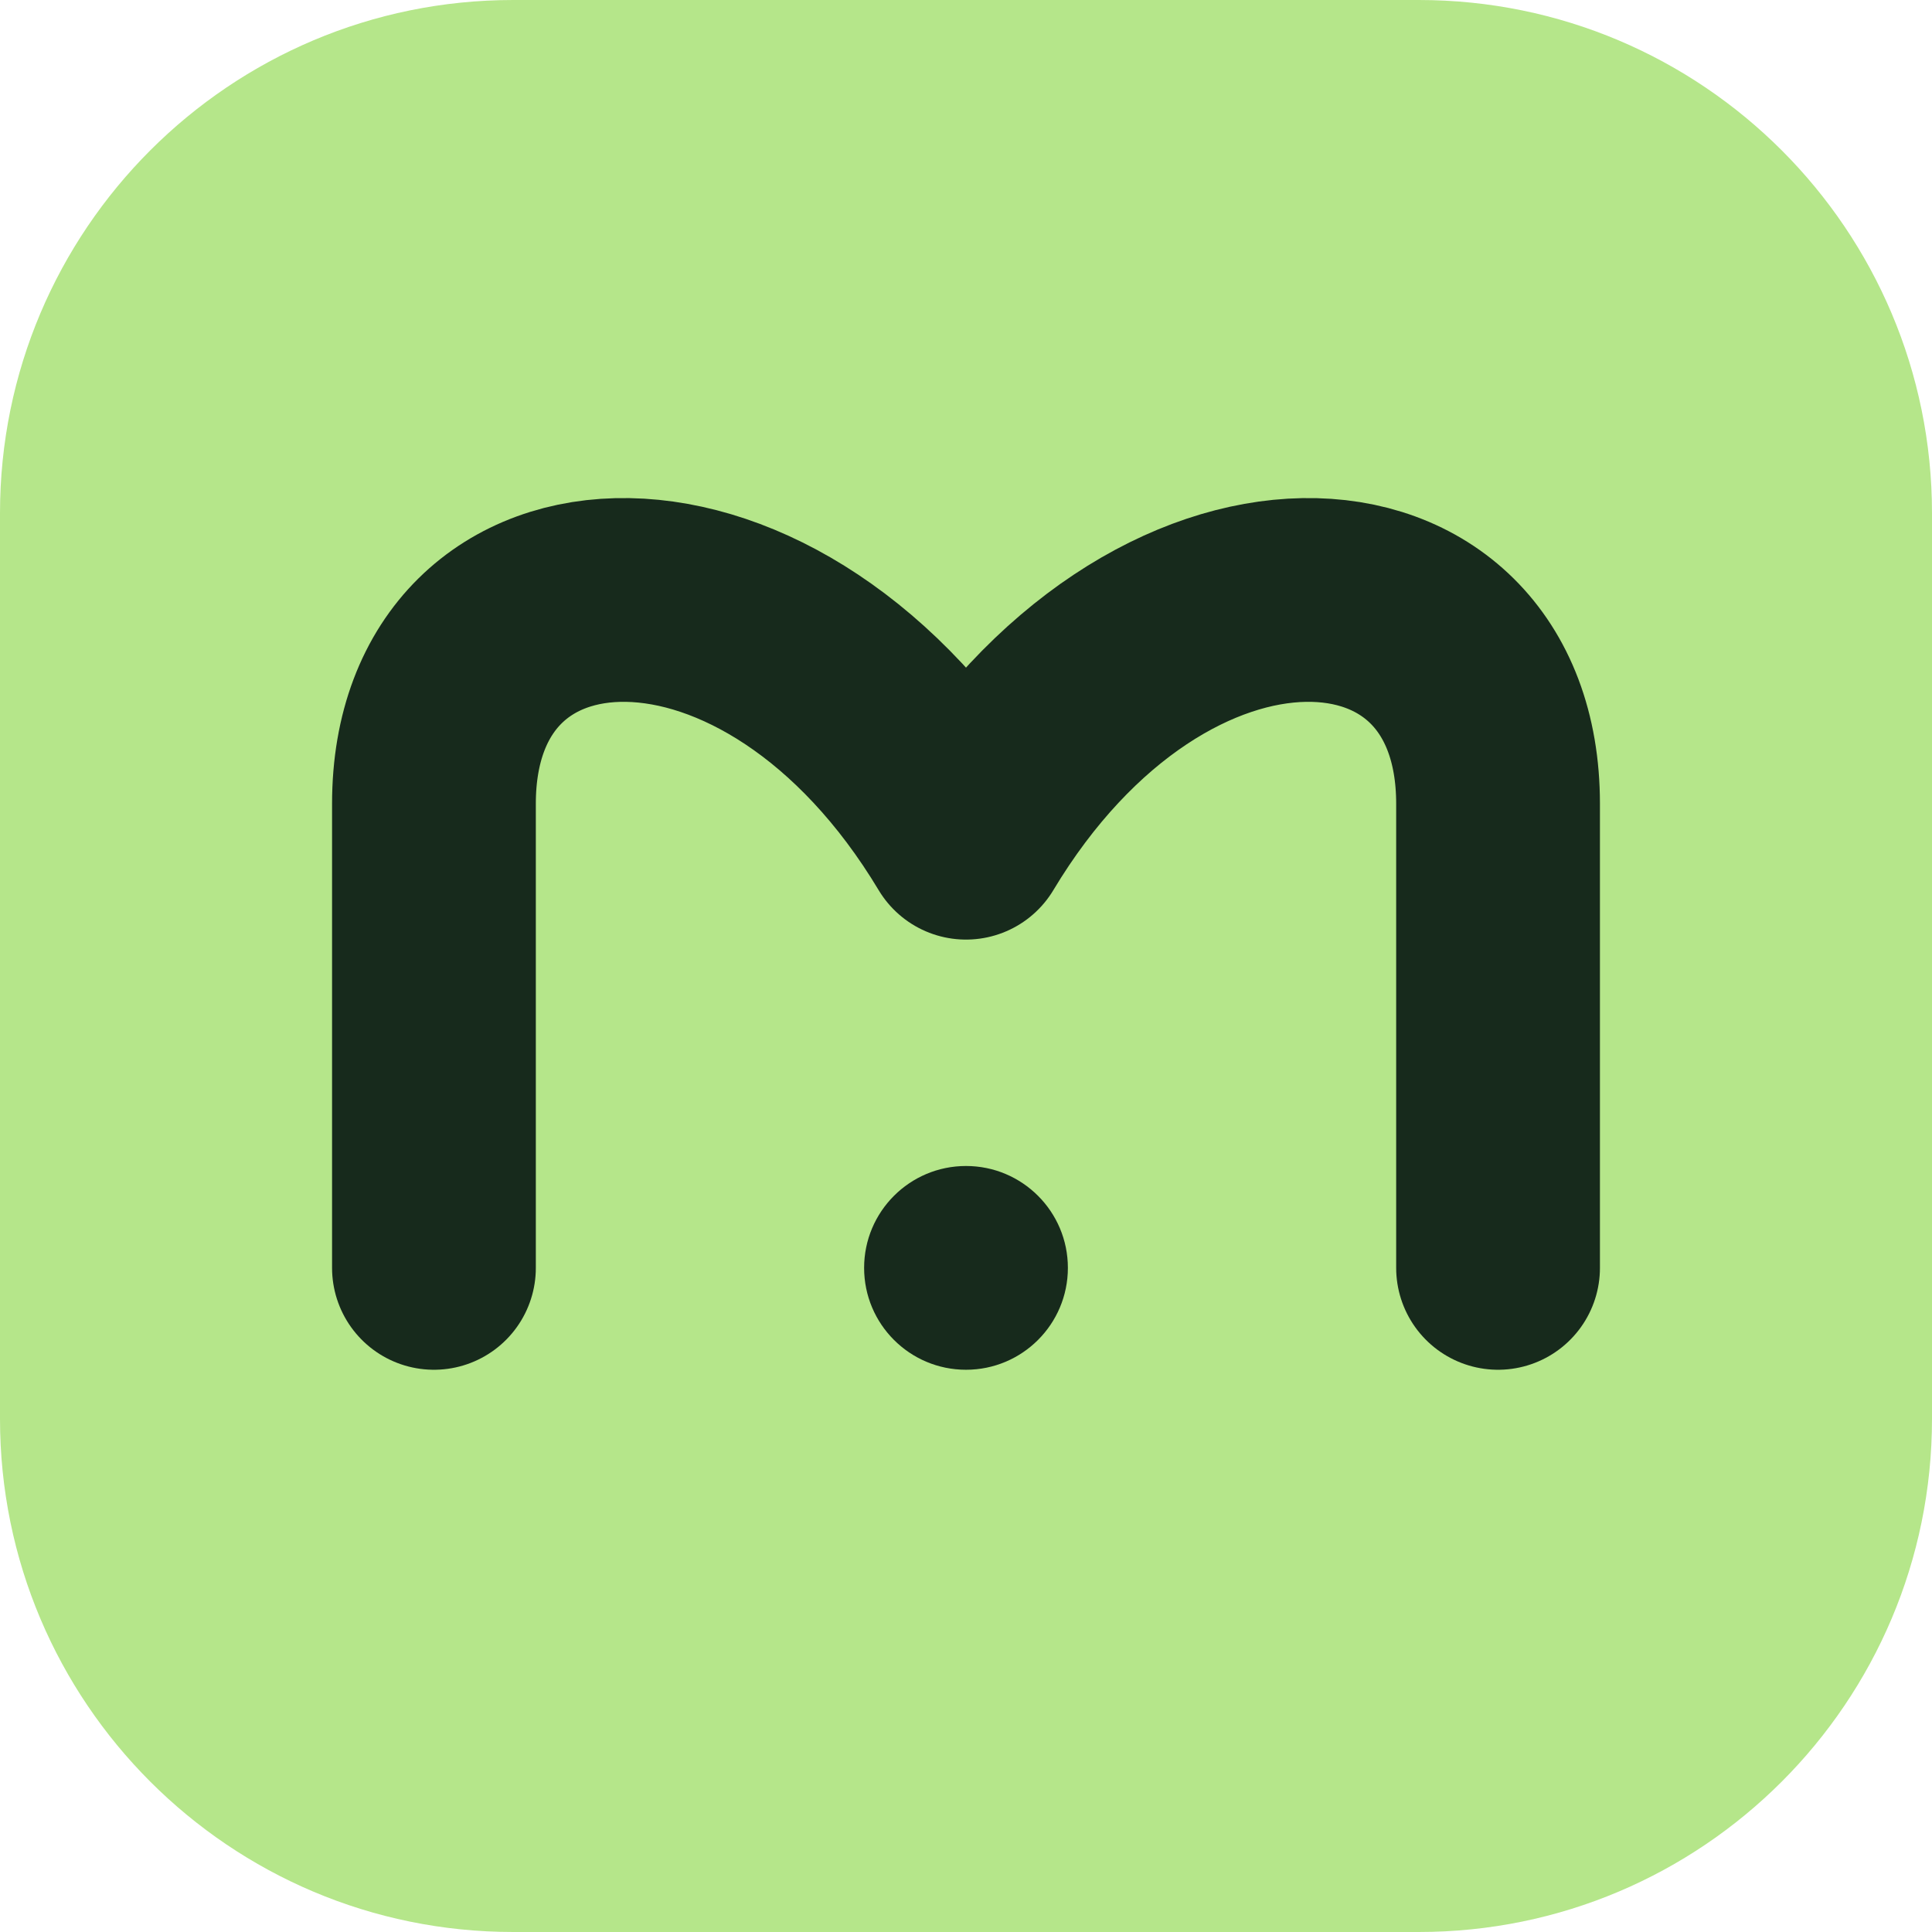
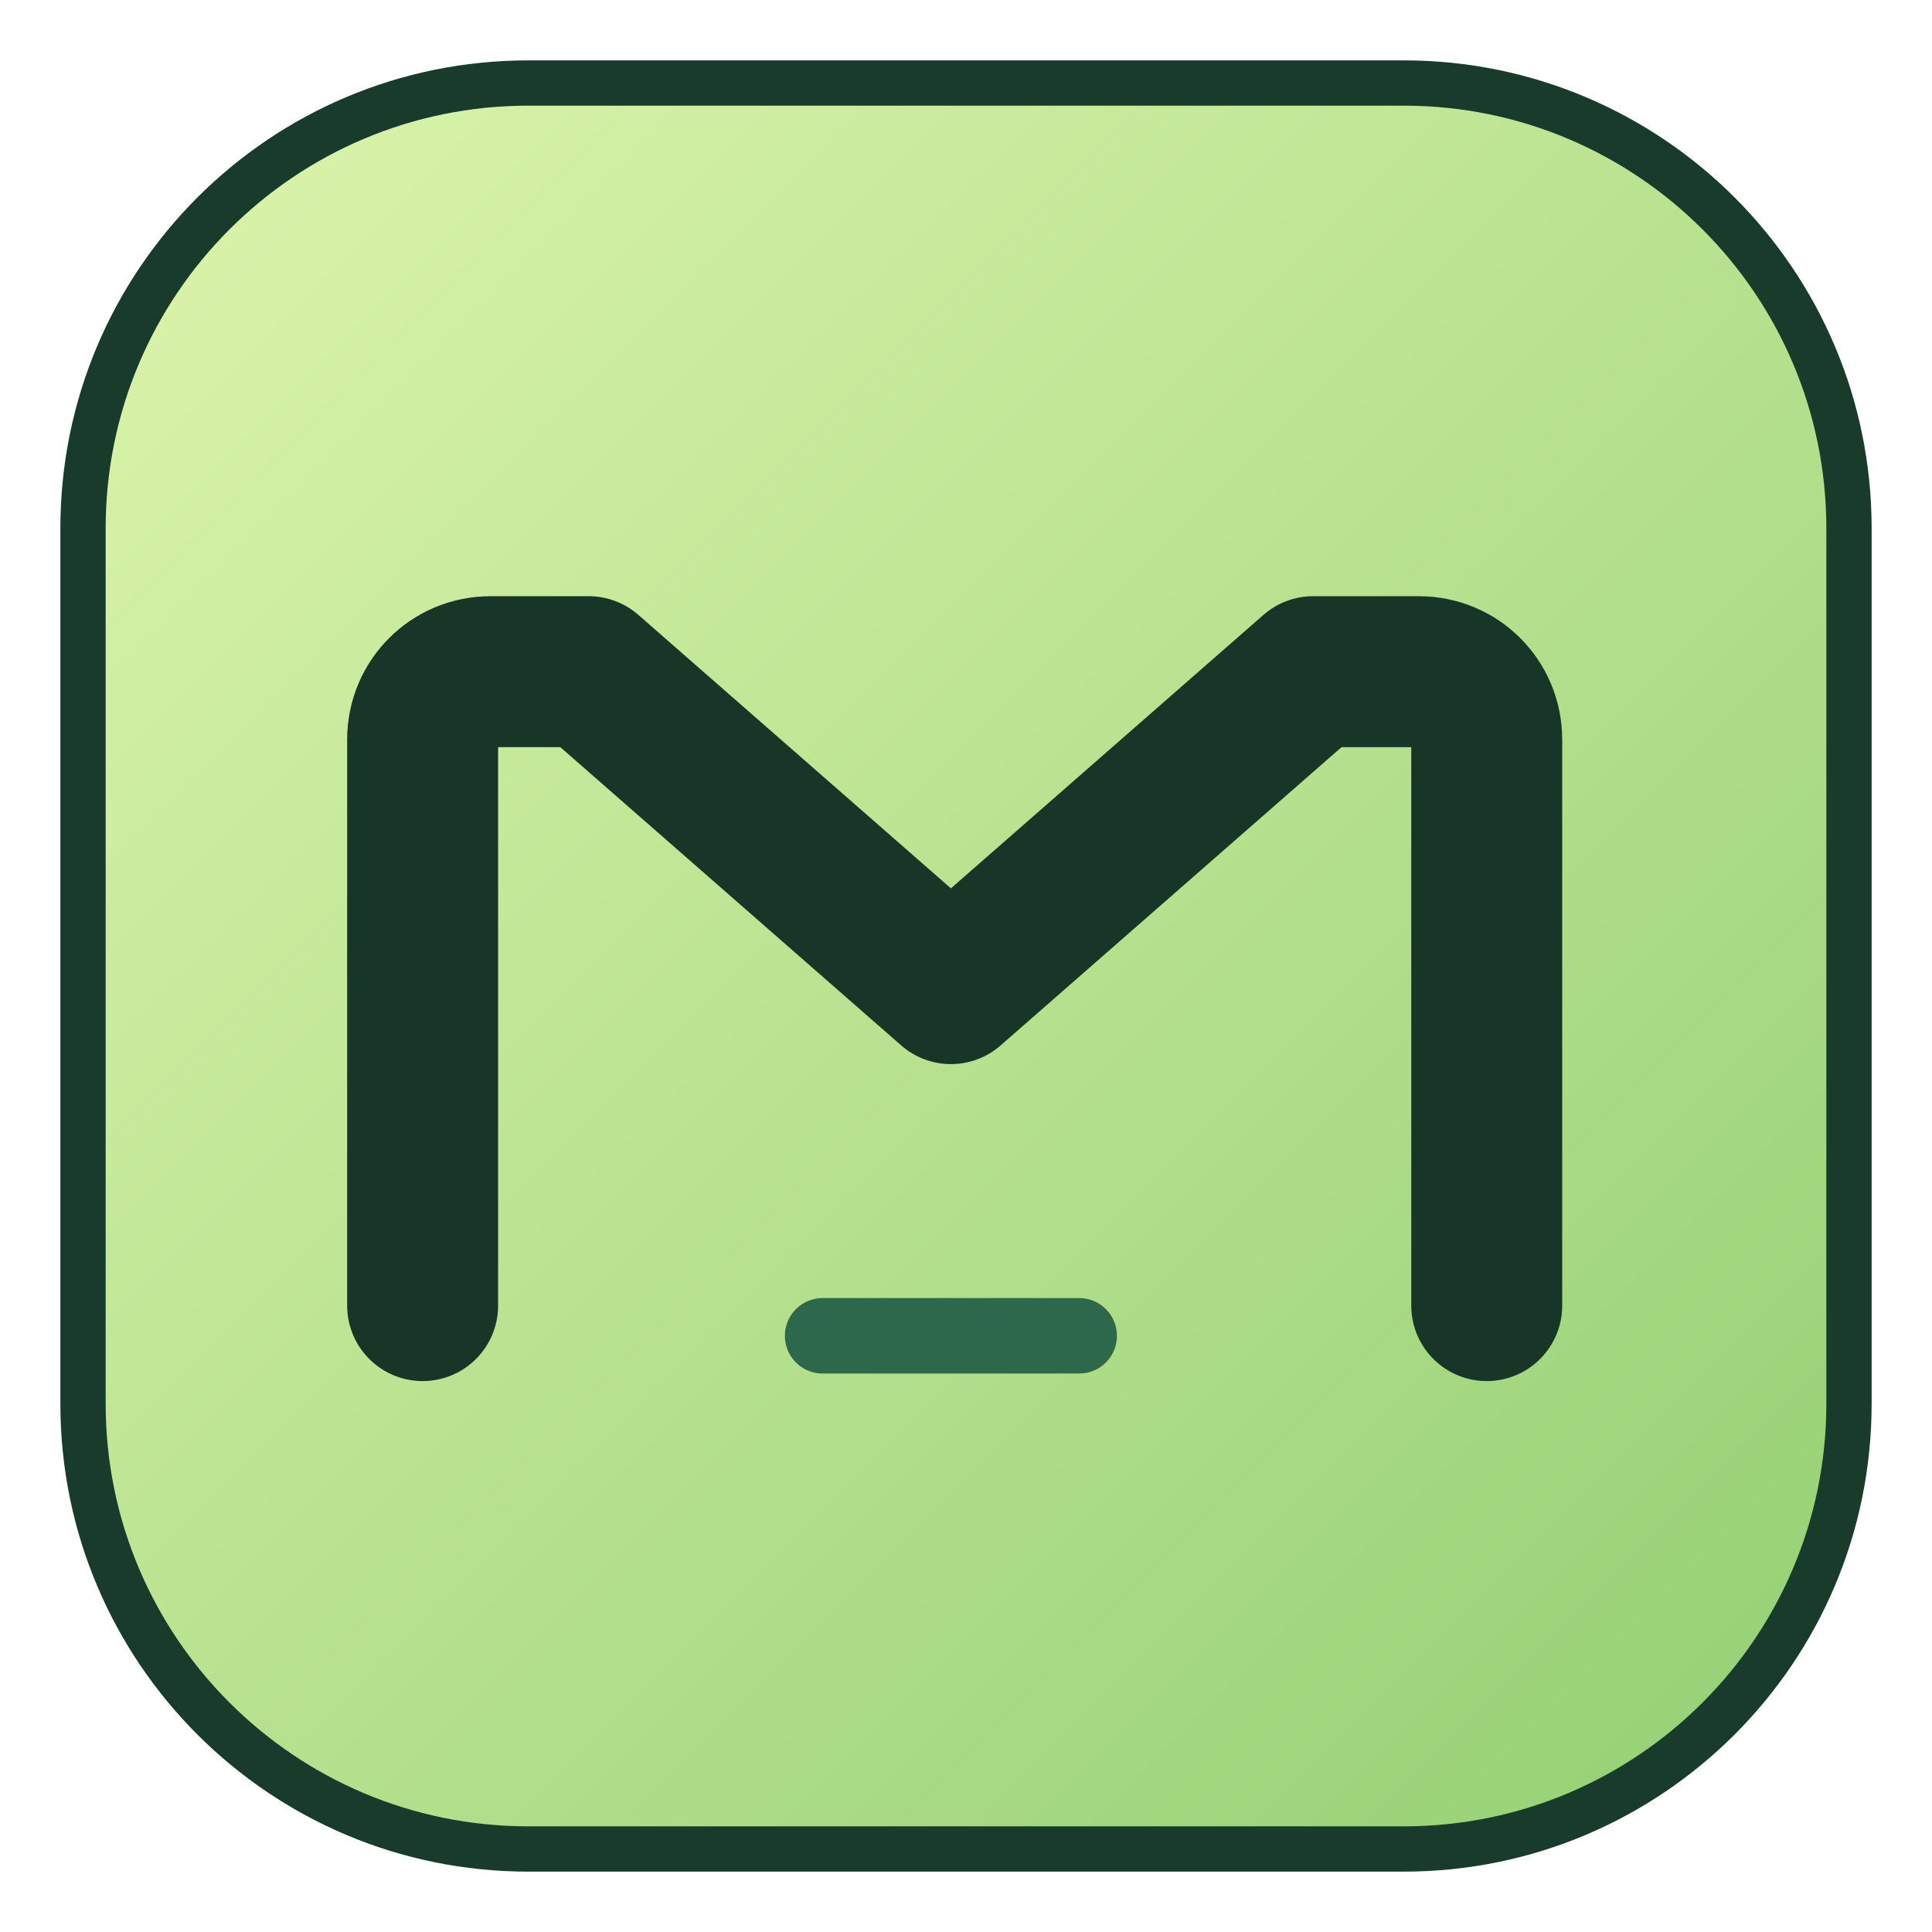
- <svg xmlns="http://www.w3.org/2000/svg" viewBox="0 0 512 512">
-   <rect width="512" height="512" rx="136" fill="#b5e68a" />
-   <path d="M115 336V213c0-71 90-76 141 9 51-85 141-80 141-9v123" fill="none" stroke="#172a1c" stroke-width="54" stroke-linecap="round" stroke-linejoin="round" />
-   <circle cx="256" cy="336" r="27" fill="#172a1c" />
+ <svg xmlns="http://www.w3.org/2000/svg" viewBox="0 0 256 256">
+   <defs>
+     <linearGradient id="tile" x2="1" y2="1" gradientUnits="objectBoundingBox">
+       <stop stop-color="#ddf5ac" />
+       <stop offset="1" stop-color="#93cf73" />
+     </linearGradient>
+   </defs>
+   <rect x="8" y="8" width="240" height="240" rx="62" fill="#193b2c" />
+   <rect x="14" y="14" width="228" height="228" rx="56" fill="url(#tile)" />
+   <path d="M56 173v-75c0-5 4-9 9-9h13l48 42 48-42h14c5 0 9 4 9 9v75" fill="none" stroke="#173628" stroke-width="20" stroke-linecap="round" stroke-linejoin="round" />
+   <path d="M109 177h34" stroke="#2e684b" stroke-width="10" stroke-linecap="round" />
</svg>
